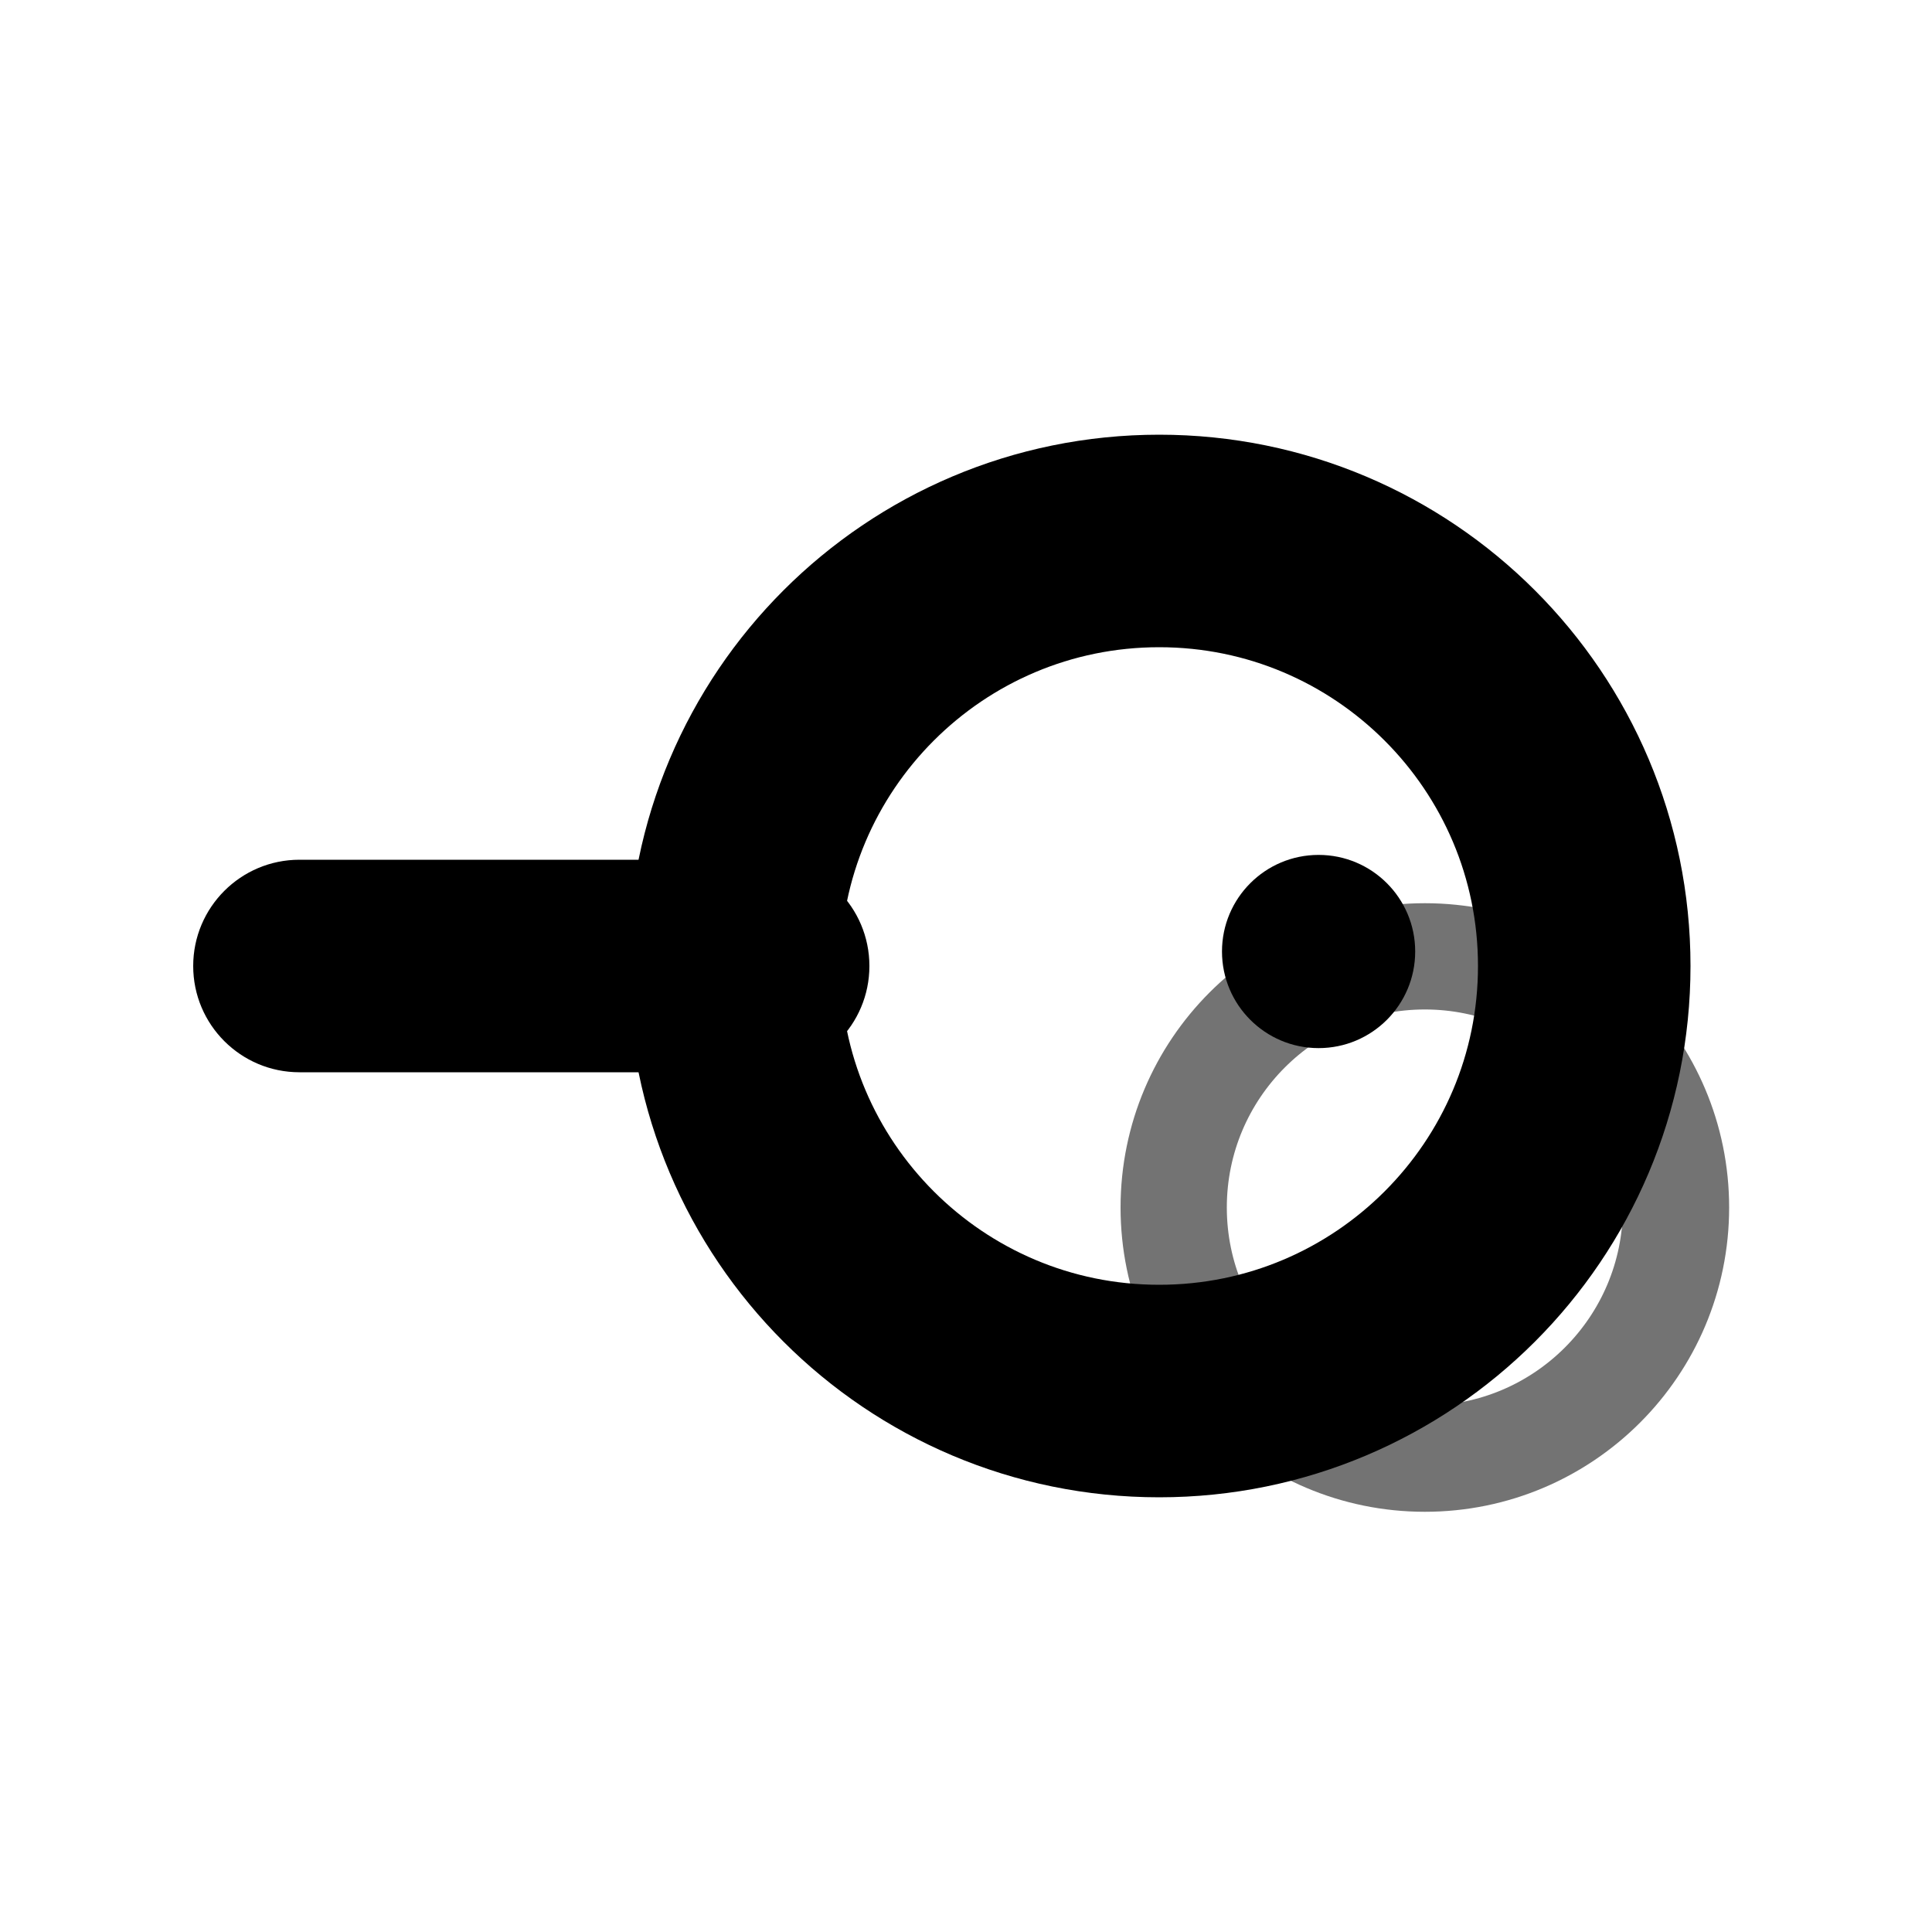
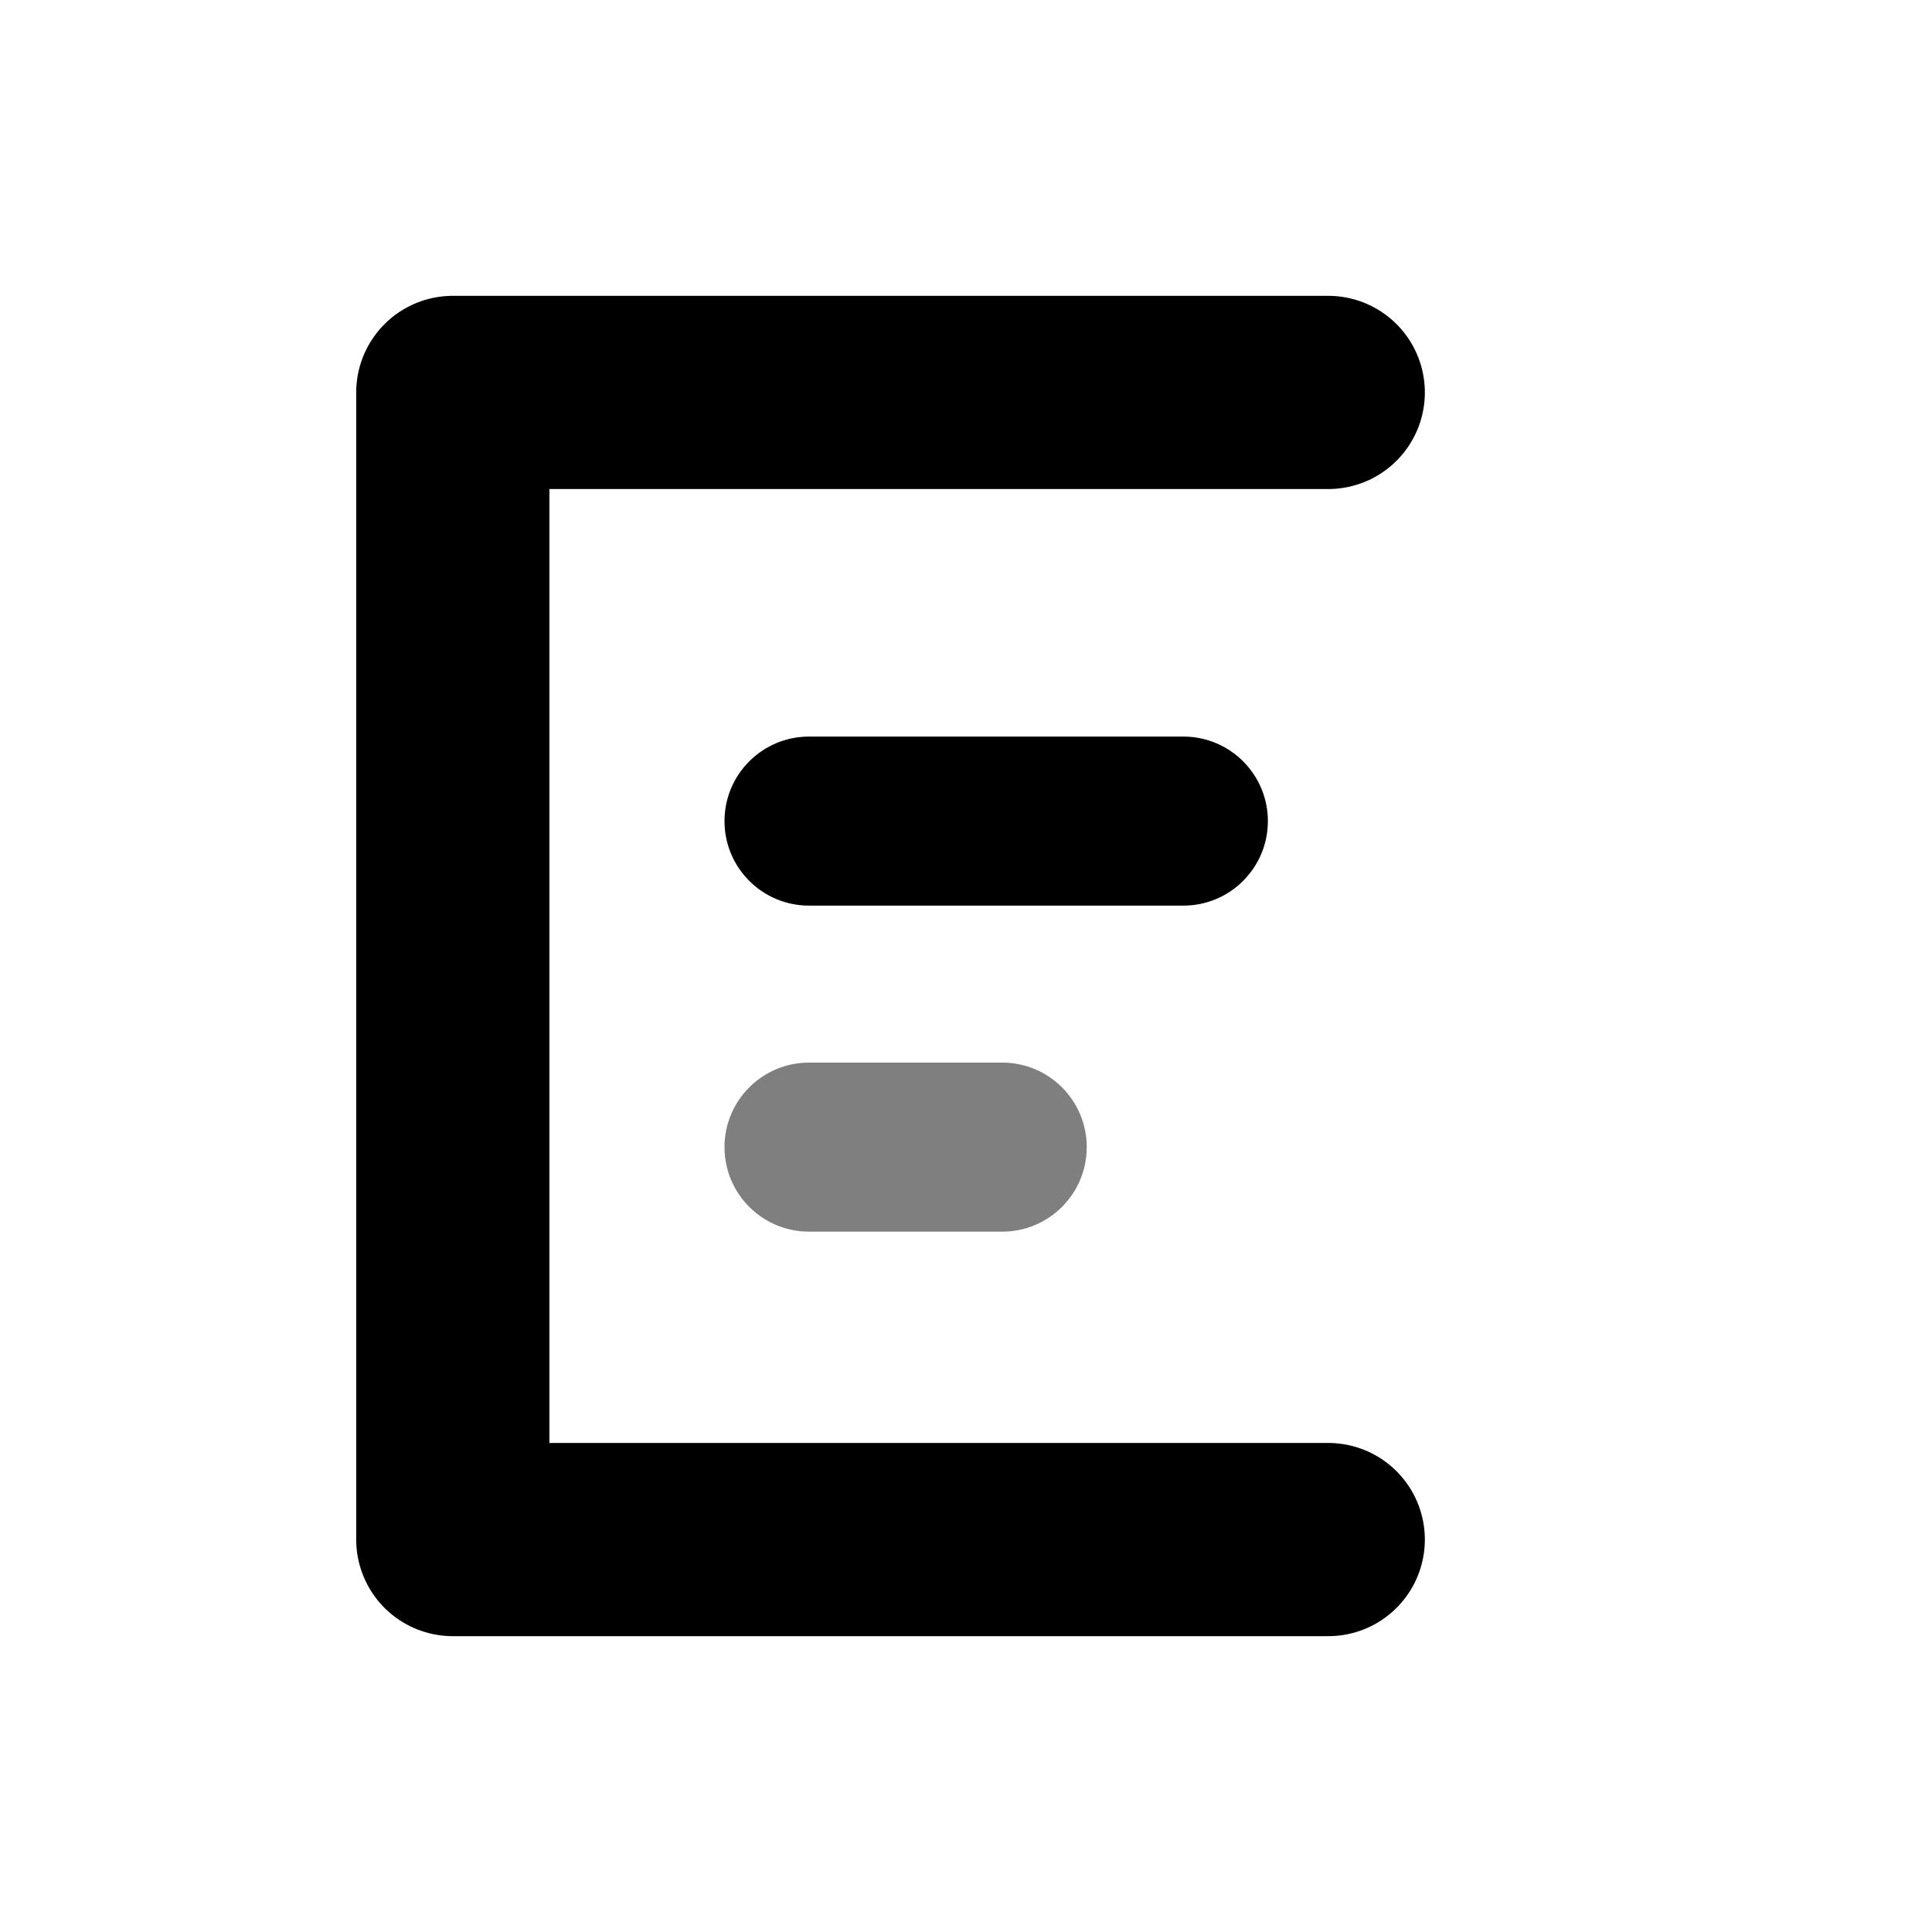
- <svg xmlns="http://www.w3.org/2000/svg" viewBox="0 0 40 40" fill="none">
-   <rect x="4" y="17.8" width="14" height="4.4" rx="2.2" fill="#000" />
-   <circle cx="24" cy="20" r="8.8" stroke="#000" stroke-width="4.4" />
-   <circle cx="29.5" cy="25" r="5.2" stroke="#000" stroke-width="2.2" opacity=".55" />
-   <circle cx="27.3" cy="19.7" r="2" fill="#000" />
+ <svg xmlns="http://www.w3.org/2000/svg" viewBox="0 0 32 32" fill="none">
+   <path d="M22 6.5 L7.5 6.5 L7.5 25.5 L22 25.5" stroke="#000" stroke-width="3.2" stroke-linecap="round" stroke-linejoin="round" />
+   <rect x="12" y="12.2" width="9" height="2.8" rx="1.4" fill="#000" />
+   <rect x="12" y="17.6" width="6" height="2.8" rx="1.4" fill="#000" opacity=".5" />
</svg>
